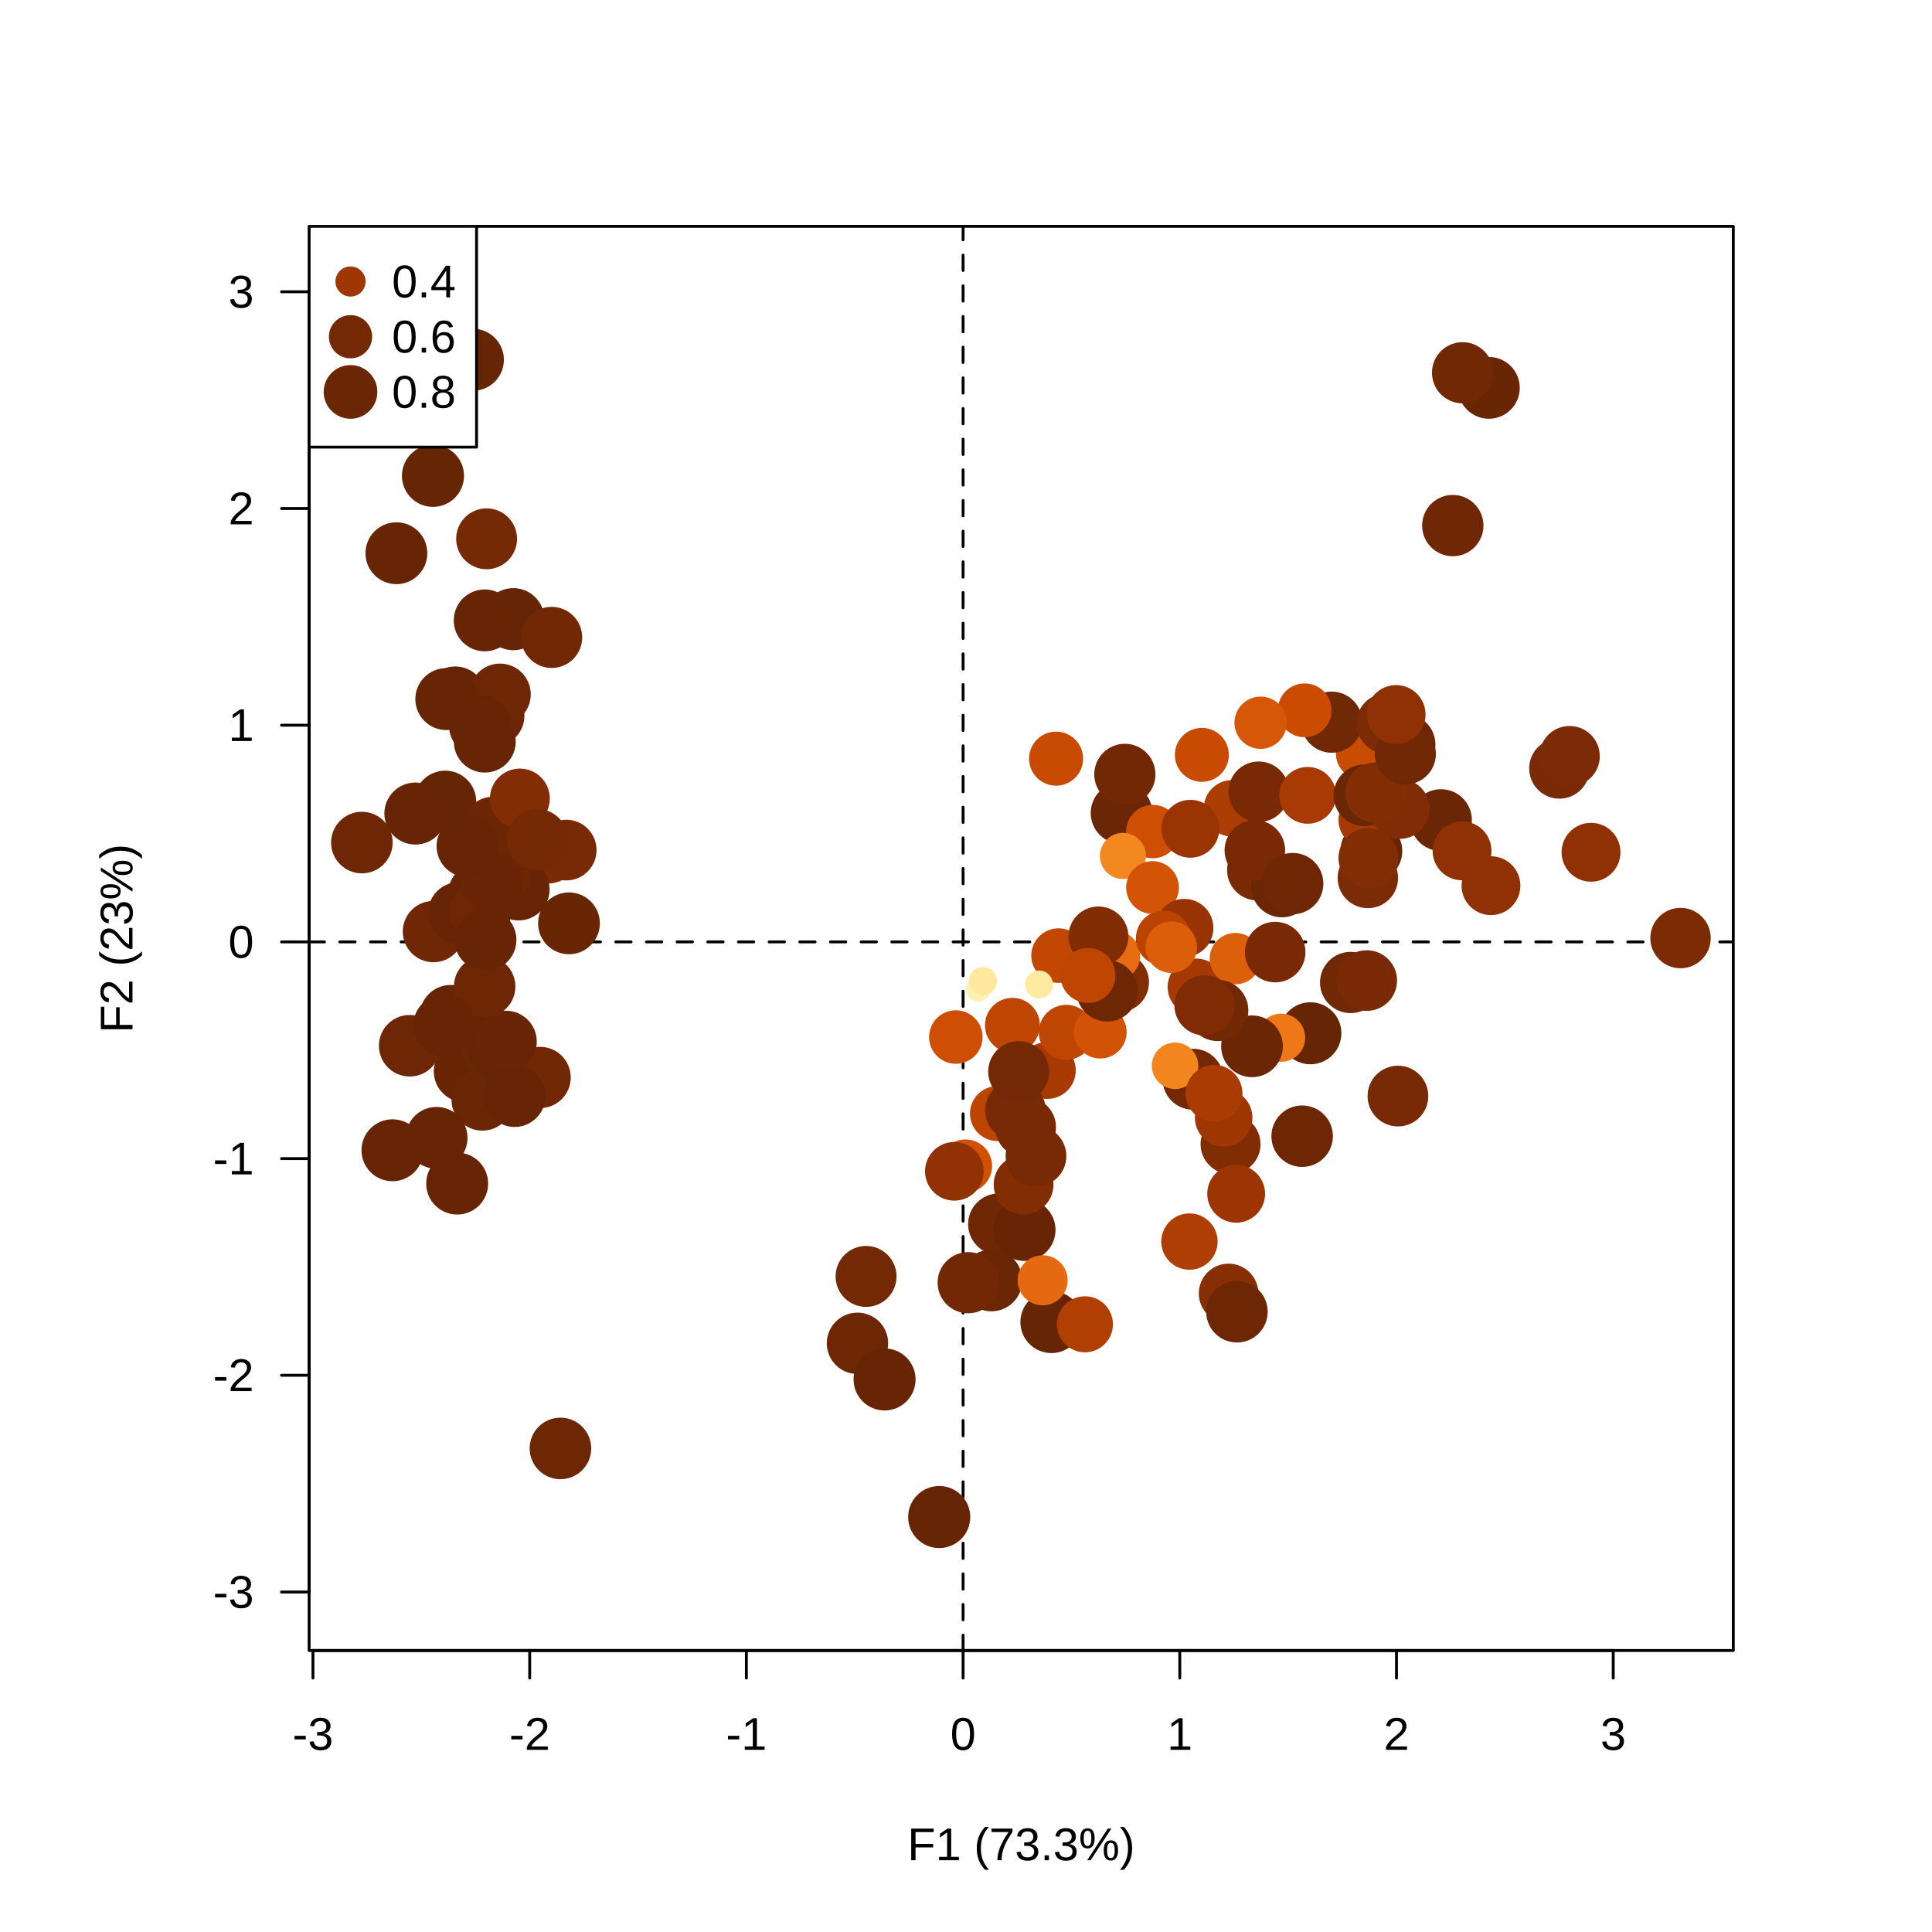
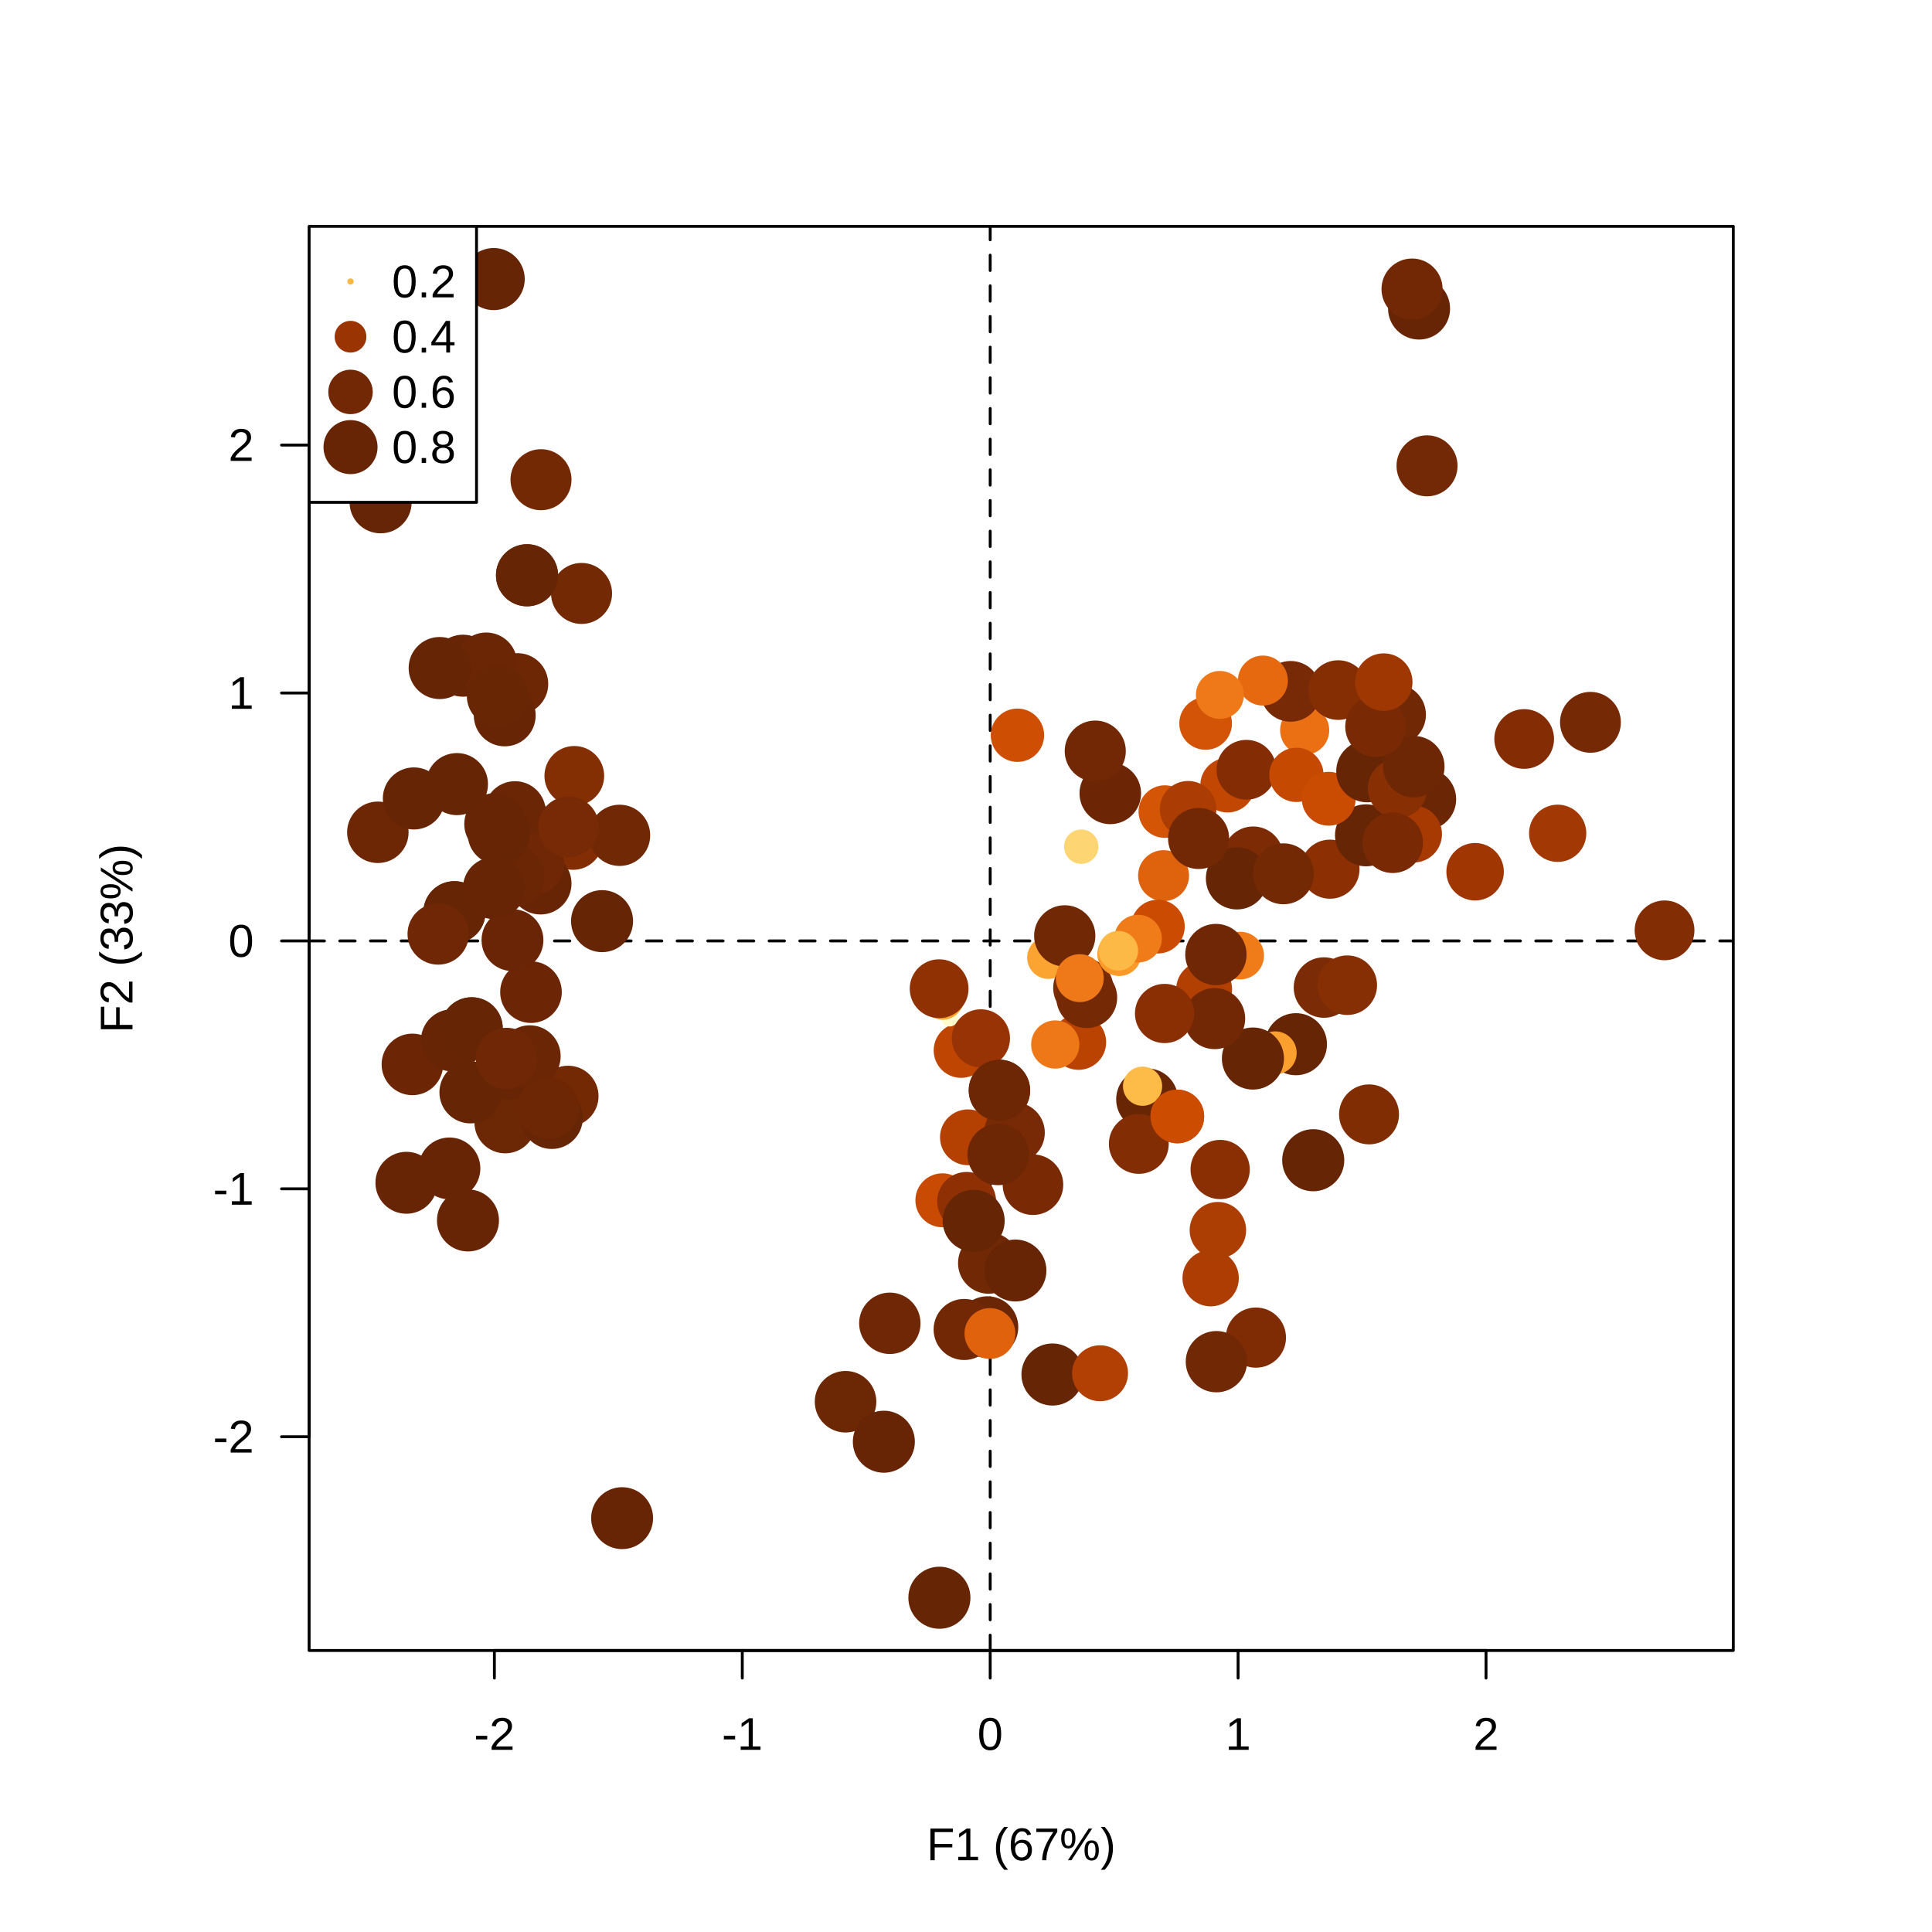
- <svg xmlns="http://www.w3.org/2000/svg" class="svglite" width="504.00pt" height="504.00pt" viewBox="0 0 504.00 504.00">
-   <defs>
-     <style type="text/css">
+ <svg xmlns="http://www.w3.org/2000/svg" width="504.00pt" height="504.00pt" viewBox="0 0 504.00 504.00">
+   <g class="svglite">
+     <defs>
+       <style type="text/css">
    .svglite line, .svglite polyline, .svglite polygon, .svglite path, .svglite rect, .svglite circle {
      fill: none;
      stroke: #000000;
      stroke-linecap: round;
      stroke-linejoin: round;
      stroke-miterlimit: 10.00;
    }
    .svglite text {
      white-space: pre;
    }
+     .svglite g.glyphgroup path {
+       fill: inherit;
+       stroke: none;
+     }
  </style>
-   </defs>
-   <rect width="100%" height="100%" style="stroke: none; fill: #FFFFFF;" />
-   <defs>
-     <clipPath id="cpMC4wMHw1MDQuMDB8MC4wMHw1MDQuMDA=">
-       <rect x="0.00" y="0.00" width="504.00" height="504.00" />
-     </clipPath>
-   </defs>
-   <g clip-path="url(#cpMC4wMHw1MDQuMDB8MC4wMHw1MDQuMDA=)">
+     </defs>
+     <rect width="100%" height="100%" style="stroke: none; fill: #FFFFFF;" />
+     <defs>
+       <clipPath id="cpMC4wMHw1MDQuMDB8MC4wMHw1MDQuMDA=">
+         <rect x="0.00" y="0.00" width="504.00" height="504.00" />
+       </clipPath>
+     </defs>
+     <g clip-path="url(#cpMC4wMHw1MDQuMDB8MC4wMHw1MDQuMDA=)">
</g>
-   <defs>
-     <clipPath id="cpODAuNjR8NDUyLjE2fDU5LjA0fDQzMC41Ng==">
-       <rect x="80.64" y="59.04" width="371.52" height="371.52" />
-     </clipPath>
-   </defs>
-   <g clip-path="url(#cpODAuNjR8NDUyLjE2fDU5LjA0fDQzMC41Ng==)">
-     <line x1="80.64" y1="245.71" x2="452.16" y2="245.71" style="stroke-width: 0.75; stroke-dasharray: 4.00,4.00;" />
-     <line x1="251.24" y1="430.56" x2="251.24" y2="59.04" style="stroke-width: 0.75; stroke-dasharray: 4.00,4.00;" />
-     <circle cx="123.21" cy="218.57" r="8.08" style="stroke-width: 0.75; stroke: none; fill: #672505;" />
-     <circle cx="133.60" cy="283.82" r="8.03" style="stroke-width: 0.75; stroke: none; fill: #6C2705;" />
-     <circle cx="117.58" cy="265.04" r="8.10" style="stroke-width: 0.75; stroke: none; fill: #662505;" />
-     <circle cx="121.25" cy="279.48" r="8.09" style="stroke-width: 0.75; stroke: none; fill: #672505;" />
-     <circle cx="116.14" cy="209.14" r="8.10" style="stroke-width: 0.75; stroke: none; fill: #662505;" />
-     <circle cx="133.90" cy="161.52" r="8.10" style="stroke-width: 0.75; stroke: none; fill: #662506;" />
-     <circle cx="113.07" cy="243.02" r="8.00" style="stroke-width: 0.75; stroke: none; fill: #6F2705;" />
-     <circle cx="125.01" cy="233.10" r="8.09" style="stroke-width: 0.75; stroke: none; fill: #662505;" />
-     <circle cx="119.26" cy="308.76" r="8.08" style="stroke-width: 0.75; stroke: none; fill: #672505;" />
-     <circle cx="127.75" cy="272.22" r="8.03" style="stroke-width: 0.75; stroke: none; fill: #6C2605;" />
-     <circle cx="128.77" cy="186.71" r="8.04" style="stroke-width: 0.75; stroke: none; fill: #6C2605;" />
-     <circle cx="119.74" cy="238.19" r="8.08" style="stroke-width: 0.75; stroke: none; fill: #682505;" />
-     <circle cx="125.83" cy="286.90" r="8.05" style="stroke-width: 0.75; stroke: none; fill: #6A2605;" />
-     <circle cx="102.38" cy="300.07" r="8.08" style="stroke-width: 0.75; stroke: none; fill: #682505;" />
-     <circle cx="126.94" cy="140.56" r="7.94" style="stroke-width: 0.75; stroke: none; fill: #752905;" />
-     <circle cx="123.35" cy="93.85" r="8.10" style="stroke-width: 0.75; stroke: none; fill: #662505;" />
-     <circle cx="126.44" cy="161.84" r="8.07" style="stroke-width: 0.75; stroke: none; fill: #682505;" />
-     <circle cx="127.41" cy="218.08" r="8.09" style="stroke-width: 0.75; stroke: none; fill: #672505;" />
-     <circle cx="143.91" cy="166.28" r="7.97" style="stroke-width: 0.75; stroke: none; fill: #722805;" />
-     <circle cx="118.76" cy="181.95" r="8.09" style="stroke-width: 0.75; stroke: none; fill: #672505;" />
-     <circle cx="143.02" cy="222.60" r="7.87" style="stroke-width: 0.75; stroke: none; fill: #7C2B05;" />
-     <circle cx="126.47" cy="193.47" r="8.07" style="stroke-width: 0.75; stroke: none; fill: #682505;" />
-     <circle cx="94.40" cy="219.80" r="8.03" style="stroke-width: 0.75; stroke: none; fill: #6D2705;" />
-     <circle cx="148.43" cy="240.87" r="8.06" style="stroke-width: 0.75; stroke: none; fill: #692605;" />
-     <circle cx="125.33" cy="237.95" r="8.01" style="stroke-width: 0.75; stroke: none; fill: #6E2705;" />
-     <circle cx="140.90" cy="281.08" r="7.99" style="stroke-width: 0.75; stroke: none; fill: #712805;" />
-     <circle cx="135.28" cy="232.02" r="8.09" style="stroke-width: 0.75; stroke: none; fill: #672505;" />
-     <circle cx="128.65" cy="215.91" r="8.06" style="stroke-width: 0.75; stroke: none; fill: #6A2605;" />
-     <circle cx="130.29" cy="228.00" r="8.01" style="stroke-width: 0.75; stroke: none; fill: #6E2705;" />
-     <circle cx="123.18" cy="264.80" r="8.08" style="stroke-width: 0.75; stroke: none; fill: #672505;" />
-     <circle cx="130.25" cy="274.23" r="8.09" style="stroke-width: 0.75; stroke: none; fill: #662505;" />
-     <circle cx="147.70" cy="221.76" r="7.92" style="stroke-width: 0.75; stroke: none; fill: #782A05;" />
-     <circle cx="103.41" cy="144.32" r="8.07" style="stroke-width: 0.75; stroke: none; fill: #682505;" />
-     <circle cx="112.95" cy="124.13" r="8.10" style="stroke-width: 0.75; stroke: none; fill: #662505;" />
-     <circle cx="131.96" cy="271.73" r="8.07" style="stroke-width: 0.75; stroke: none; fill: #692505;" />
-     <circle cx="126.43" cy="257.36" r="8.02" style="stroke-width: 0.75; stroke: none; fill: #6E2705;" />
-     <circle cx="135.62" cy="208.31" r="7.81" style="stroke-width: 0.75; stroke: none; fill: #822D04;" />
-     <circle cx="108.36" cy="212.23" r="8.09" style="stroke-width: 0.75; stroke: none; fill: #672505;" />
-     <circle cx="113.89" cy="296.83" r="8.07" style="stroke-width: 0.75; stroke: none; fill: #682505;" />
-     <circle cx="128.58" cy="230.51" r="8.07" style="stroke-width: 0.75; stroke: none; fill: #692505;" />
-     <circle cx="121.98" cy="220.74" r="8.09" style="stroke-width: 0.75; stroke: none; fill: #672505;" />
-     <circle cx="146.20" cy="377.85" r="8.03" style="stroke-width: 0.75; stroke: none; fill: #6D2705;" />
-     <circle cx="106.88" cy="272.80" r="8.03" style="stroke-width: 0.75; stroke: none; fill: #6D2705;" />
-     <circle cx="140.19" cy="219.01" r="7.94" style="stroke-width: 0.75; stroke: none; fill: #752905;" />
-     <circle cx="130.43" cy="181.14" r="8.03" style="stroke-width: 0.75; stroke: none; fill: #6D2705;" />
-     <circle cx="134.23" cy="285.91" r="8.08" style="stroke-width: 0.75; stroke: none; fill: #682505;" />
-     <circle cx="116.43" cy="182.37" r="8.08" style="stroke-width: 0.75; stroke: none; fill: #672505;" />
-     <circle cx="115.88" cy="267.55" r="8.08" style="stroke-width: 0.75; stroke: none; fill: #672505;" />
-     <circle cx="125.20" cy="189.29" r="8.07" style="stroke-width: 0.75; stroke: none; fill: #682505;" />
-     <circle cx="126.65" cy="245.19" r="8.07" style="stroke-width: 0.75; stroke: none; fill: #682505;" />
-     <circle cx="313.53" cy="196.92" r="7.04" style="stroke-width: 0.75; stroke: none; fill: #C94A02;" />
-     <circle cx="292.58" cy="212.10" r="8.05" style="stroke-width: 0.75; stroke: none; fill: #6B2605;" />
-     <circle cx="321.39" cy="210.87" r="7.36" style="stroke-width: 0.75; stroke: none; fill: #AC3D03;" />
-     <circle cx="274.28" cy="344.89" r="8.09" style="stroke-width: 0.75; stroke: none; fill: #662505;" />
-     <circle cx="312.04" cy="257.49" r="7.44" style="stroke-width: 0.75; stroke: none; fill: #A53903;" />
-     <circle cx="273.21" cy="279.25" r="7.42" style="stroke-width: 0.75; stroke: none; fill: #A73A03;" />
-     <circle cx="293.44" cy="202.01" r="7.98" style="stroke-width: 0.75; stroke: none; fill: #722805;" />
-     <circle cx="223.69" cy="350.43" r="8.01" style="stroke-width: 0.75; stroke: none; fill: #6E2705;" />
-     <circle cx="303.70" cy="243.89" r="6.43" style="stroke-width: 0.75; stroke: none; fill: #EA6E13;" />
-     <circle cx="251.89" cy="304.17" r="6.92" style="stroke-width: 0.75; stroke: none; fill: #D15104;" />
-     <circle cx="245.01" cy="395.75" r="8.10" style="stroke-width: 0.75; stroke: none; fill: #662505;" />
-     <circle cx="276.15" cy="249.29" r="7.12" style="stroke-width: 0.75; stroke: none; fill: #C24702;" />
-     <circle cx="283.02" cy="345.47" r="7.31" style="stroke-width: 0.75; stroke: none; fill: #B13F03;" />
-     <circle cx="291.92" cy="256.24" r="7.82" style="stroke-width: 0.75; stroke: none; fill: #822D04;" />
-     <circle cx="249.35" cy="270.53" r="6.98" style="stroke-width: 0.75; stroke: none; fill: #CE4E03;" />
-     <circle cx="300.73" cy="216.93" r="6.97" style="stroke-width: 0.75; stroke: none; fill: #CE4E03;" />
-     <circle cx="271.04" cy="256.81" r="3.64" style="stroke-width: 0.75; stroke: none; fill: #FEEAA1;" />
-     <circle cx="260.22" cy="290.49" r="7.18" style="stroke-width: 0.75; stroke: none; fill: #BD4502;" />
-     <circle cx="320.50" cy="337.42" r="7.77" style="stroke-width: 0.75; stroke: none; fill: #872E04;" />
-     <circle cx="260.56" cy="319.35" r="8.01" style="stroke-width: 0.75; stroke: none; fill: #6F2705;" />
-     <circle cx="292.94" cy="223.29" r="6.01" style="stroke-width: 0.75; stroke: none; fill: #F48820;" />
-     <circle cx="278.16" cy="269.30" r="7.17" style="stroke-width: 0.75; stroke: none; fill: #BE4502;" />
-     <circle cx="321.01" cy="298.47" r="7.82" style="stroke-width: 0.75; stroke: none; fill: #812D04;" />
-     <circle cx="287.02" cy="269.25" r="6.89" style="stroke-width: 0.75; stroke: none; fill: #D25305;" />
-     <circle cx="290.96" cy="249.30" r="6.47" style="stroke-width: 0.75; stroke: none; fill: #E86C12;" />
-     <circle cx="300.66" cy="231.53" r="6.88" style="stroke-width: 0.75; stroke: none; fill: #D35406;" />
-     <circle cx="322.27" cy="250.08" r="6.70" style="stroke-width: 0.75; stroke: none; fill: #DC5F0B;" />
-     <circle cx="328.03" cy="226.98" r="7.92" style="stroke-width: 0.75; stroke: none; fill: #782A05;" />
-     <circle cx="288.82" cy="258.48" r="8.01" style="stroke-width: 0.75; stroke: none; fill: #6E2705;" />
-     <circle cx="248.96" cy="305.56" r="7.65" style="stroke-width: 0.75; stroke: none; fill: #923204;" />
-     <circle cx="258.63" cy="334.03" r="8.05" style="stroke-width: 0.75; stroke: none; fill: #6A2605;" />
-     <circle cx="252.57" cy="334.61" r="7.98" style="stroke-width: 0.75; stroke: none; fill: #722805;" />
-     <circle cx="264.89" cy="289.65" r="7.92" style="stroke-width: 0.75; stroke: none; fill: #772A05;" />
-     <circle cx="311.23" cy="281.54" r="7.95" style="stroke-width: 0.75; stroke: none; fill: #742905;" />
-     <circle cx="275.50" cy="197.91" r="7.05" style="stroke-width: 0.75; stroke: none; fill: #C94A02;" />
-     <circle cx="310.53" cy="216.20" r="7.55" style="stroke-width: 0.75; stroke: none; fill: #9B3403;" />
-     <circle cx="310.29" cy="323.89" r="7.35" style="stroke-width: 0.75; stroke: none; fill: #AE3E03;" />
-     <circle cx="255.17" cy="258.12" r="3.21" style="stroke-width: 0.75; stroke: none; fill: #FEF1B0;" />
-     <circle cx="267.27" cy="320.86" r="8.08" style="stroke-width: 0.75; stroke: none; fill: #682505;" />
-     <circle cx="267.02" cy="309.03" r="7.80" style="stroke-width: 0.75; stroke: none; fill: #832D04;" />
-     <circle cx="286.55" cy="244.30" r="7.82" style="stroke-width: 0.75; stroke: none; fill: #812D04;" />
-     <circle cx="270.26" cy="301.59" r="7.92" style="stroke-width: 0.75; stroke: none; fill: #782A05;" />
-     <circle cx="230.76" cy="359.86" r="8.09" style="stroke-width: 0.75; stroke: none; fill: #672505;" />
-     <circle cx="267.55" cy="294.09" r="7.93" style="stroke-width: 0.75; stroke: none; fill: #772A05;" />
-     <circle cx="256.40" cy="255.95" r="3.69" style="stroke-width: 0.75; stroke: none; fill: #FEE99F;" />
-     <circle cx="264.11" cy="267.47" r="7.16" style="stroke-width: 0.75; stroke: none; fill: #BF4602;" />
-     <circle cx="283.82" cy="254.47" r="7.17" style="stroke-width: 0.75; stroke: none; fill: #BE4502;" />
-     <circle cx="225.93" cy="332.98" r="7.95" style="stroke-width: 0.75; stroke: none; fill: #742905;" />
-     <circle cx="265.75" cy="279.56" r="7.96" style="stroke-width: 0.75; stroke: none; fill: #732905;" />
-     <circle cx="355.52" cy="196.50" r="7.03" style="stroke-width: 0.75; stroke: none; fill: #CA4B02;" />
-     <circle cx="316.70" cy="285.22" r="7.38" style="stroke-width: 0.75; stroke: none; fill: #AA3C03;" />
-     <circle cx="375.91" cy="213.94" r="8.06" style="stroke-width: 0.75; stroke: none; fill: #6A2605;" />
-     <circle cx="332.65" cy="248.37" r="7.90" style="stroke-width: 0.75; stroke: none; fill: #792A05;" />
-     <circle cx="356.83" cy="229.03" r="7.88" style="stroke-width: 0.75; stroke: none; fill: #7B2B05;" />
-     <circle cx="406.81" cy="200.46" r="7.89" style="stroke-width: 0.75; stroke: none; fill: #7A2B05;" />
-     <circle cx="271.99" cy="333.99" r="6.53" style="stroke-width: 0.75; stroke: none; fill: #E56910;" />
-     <circle cx="381.40" cy="221.96" r="7.68" style="stroke-width: 0.75; stroke: none; fill: #8F3104;" />
-     <circle cx="364.68" cy="285.93" r="7.92" style="stroke-width: 0.75; stroke: none; fill: #772A05;" />
-     <circle cx="378.99" cy="137.11" r="8.00" style="stroke-width: 0.75; stroke: none; fill: #6F2705;" />
-     <circle cx="328.36" cy="206.55" r="7.90" style="stroke-width: 0.75; stroke: none; fill: #792A05;" />
-     <circle cx="341.84" cy="269.55" r="8.09" style="stroke-width: 0.75; stroke: none; fill: #662505;" />
-     <circle cx="357.74" cy="222.01" r="8.07" style="stroke-width: 0.75; stroke: none; fill: #682505;" />
-     <circle cx="322.48" cy="311.42" r="7.54" style="stroke-width: 0.75; stroke: none; fill: #9C3503;" />
-     <circle cx="334.21" cy="270.71" r="6.28" style="stroke-width: 0.75; stroke: none; fill: #EE7717;" />
-     <circle cx="341.13" cy="207.48" r="7.41" style="stroke-width: 0.75; stroke: none; fill: #A83B03;" />
-     <circle cx="334.42" cy="231.26" r="8.04" style="stroke-width: 0.75; stroke: none; fill: #6B2605;" />
-     <circle cx="388.40" cy="101.18" r="8.06" style="stroke-width: 0.75; stroke: none; fill: #692605;" />
-     <circle cx="438.40" cy="244.71" r="7.88" style="stroke-width: 0.75; stroke: none; fill: #7C2B05;" />
-     <circle cx="322.68" cy="342.20" r="8.02" style="stroke-width: 0.75; stroke: none; fill: #6E2705;" />
-     <circle cx="366.44" cy="194.24" r="8.02" style="stroke-width: 0.75; stroke: none; fill: #6E2705;" />
-     <circle cx="306.53" cy="278.03" r="6.06" style="stroke-width: 0.75; stroke: none; fill: #F3851E;" />
-     <circle cx="415.05" cy="222.33" r="7.68" style="stroke-width: 0.75; stroke: none; fill: #8F3104;" />
-     <circle cx="326.61" cy="272.95" r="8.05" style="stroke-width: 0.75; stroke: none; fill: #6A2605;" />
-     <circle cx="347.39" cy="188.39" r="7.98" style="stroke-width: 0.75; stroke: none; fill: #712805;" />
-     <circle cx="361.72" cy="188.74" r="7.87" style="stroke-width: 0.75; stroke: none; fill: #7C2B05;" />
-     <circle cx="317.67" cy="263.60" r="7.99" style="stroke-width: 0.75; stroke: none; fill: #712805;" />
-     <circle cx="308.96" cy="242.07" r="7.58" style="stroke-width: 0.75; stroke: none; fill: #983304;" />
-     <circle cx="352.34" cy="256.30" r="7.99" style="stroke-width: 0.75; stroke: none; fill: #712805;" />
-     <circle cx="356.60" cy="213.92" r="7.42" style="stroke-width: 0.75; stroke: none; fill: #A73A03;" />
-     <circle cx="388.95" cy="231.05" r="7.67" style="stroke-width: 0.75; stroke: none; fill: #8F3104;" />
-     <circle cx="381.54" cy="97.24" r="7.98" style="stroke-width: 0.75; stroke: none; fill: #712805;" />
-     <circle cx="356.54" cy="255.80" r="7.91" style="stroke-width: 0.75; stroke: none; fill: #792A05;" />
-     <circle cx="314.22" cy="262.27" r="7.85" style="stroke-width: 0.75; stroke: none; fill: #7F2C05;" />
-     <circle cx="319.22" cy="291.58" r="7.50" style="stroke-width: 0.75; stroke: none; fill: #9F3703;" />
-     <circle cx="409.46" cy="197.27" r="7.88" style="stroke-width: 0.75; stroke: none; fill: #7B2B05;" />
-     <circle cx="340.35" cy="185.30" r="7.02" style="stroke-width: 0.75; stroke: none; fill: #CB4B02;" />
-     <circle cx="327.35" cy="221.83" r="7.90" style="stroke-width: 0.75; stroke: none; fill: #792A05;" />
-     <circle cx="303.52" cy="244.74" r="7.19" style="stroke-width: 0.75; stroke: none; fill: #BC4402;" />
-     <circle cx="355.94" cy="207.49" r="8.05" style="stroke-width: 0.75; stroke: none; fill: #6A2605;" />
-     <circle cx="365.14" cy="211.01" r="7.83" style="stroke-width: 0.75; stroke: none; fill: #802C04;" />
-     <circle cx="358.75" cy="206.73" r="7.82" style="stroke-width: 0.75; stroke: none; fill: #822D04;" />
-     <circle cx="316.70" cy="285.22" r="7.38" style="stroke-width: 0.75; stroke: none; fill: #AA3C03;" />
-     <circle cx="366.60" cy="196.67" r="7.98" style="stroke-width: 0.75; stroke: none; fill: #712805;" />
-     <circle cx="364.20" cy="186.40" r="7.68" style="stroke-width: 0.75; stroke: none; fill: #8F3104;" />
-     <circle cx="356.98" cy="223.83" r="7.81" style="stroke-width: 0.75; stroke: none; fill: #822D04;" />
-     <circle cx="339.69" cy="296.40" r="8.02" style="stroke-width: 0.75; stroke: none; fill: #6D2705;" />
-     <circle cx="337.23" cy="230.50" r="8.00" style="stroke-width: 0.75; stroke: none; fill: #6F2705;" />
-     <circle cx="328.85" cy="188.54" r="6.82" style="stroke-width: 0.75; stroke: none; fill: #D65707;" />
-     <circle cx="305.55" cy="247.09" r="6.71" style="stroke-width: 0.75; stroke: none; fill: #DC5E0B;" />
-   </g>
-   <g clip-path="url(#cpMC4wMHw1MDQuMDB8MC4wMHw1MDQuMDA=)">
-     <line x1="81.64" y1="430.56" x2="420.84" y2="430.56" style="stroke-width: 0.75;" />
-     <line x1="81.64" y1="430.56" x2="81.64" y2="437.76" style="stroke-width: 0.75;" />
-     <line x1="138.18" y1="430.56" x2="138.18" y2="437.76" style="stroke-width: 0.75;" />
-     <line x1="194.71" y1="430.56" x2="194.71" y2="437.76" style="stroke-width: 0.75;" />
-     <line x1="251.24" y1="430.56" x2="251.24" y2="437.76" style="stroke-width: 0.75;" />
-     <line x1="307.77" y1="430.56" x2="307.77" y2="437.76" style="stroke-width: 0.75;" />
-     <line x1="364.30" y1="430.56" x2="364.30" y2="437.76" style="stroke-width: 0.75;" />
-     <line x1="420.84" y1="430.56" x2="420.84" y2="437.76" style="stroke-width: 0.75;" />
-     <text x="81.64" y="456.48" text-anchor="middle" style="font-size: 12.00px; font-family: &quot;Liberation Sans&quot;;" textLength="10.67px" lengthAdjust="spacingAndGlyphs">-3</text>
-     <text x="138.18" y="456.48" text-anchor="middle" style="font-size: 12.00px; font-family: &quot;Liberation Sans&quot;;" textLength="10.67px" lengthAdjust="spacingAndGlyphs">-2</text>
-     <text x="194.71" y="456.48" text-anchor="middle" style="font-size: 12.00px; font-family: &quot;Liberation Sans&quot;;" textLength="10.67px" lengthAdjust="spacingAndGlyphs">-1</text>
-     <text x="251.24" y="456.48" text-anchor="middle" style="font-size: 12.00px; font-family: &quot;Liberation Sans&quot;;" textLength="6.67px" lengthAdjust="spacingAndGlyphs">0</text>
-     <text x="307.77" y="456.48" text-anchor="middle" style="font-size: 12.00px; font-family: &quot;Liberation Sans&quot;;" textLength="6.67px" lengthAdjust="spacingAndGlyphs">1</text>
-     <text x="364.30" y="456.48" text-anchor="middle" style="font-size: 12.00px; font-family: &quot;Liberation Sans&quot;;" textLength="6.67px" lengthAdjust="spacingAndGlyphs">2</text>
-     <text x="420.84" y="456.48" text-anchor="middle" style="font-size: 12.00px; font-family: &quot;Liberation Sans&quot;;" textLength="6.67px" lengthAdjust="spacingAndGlyphs">3</text>
-     <line x1="80.64" y1="415.31" x2="80.64" y2="76.11" style="stroke-width: 0.75;" />
-     <line x1="80.64" y1="415.31" x2="73.44" y2="415.31" style="stroke-width: 0.75;" />
-     <line x1="80.64" y1="358.77" x2="73.44" y2="358.77" style="stroke-width: 0.75;" />
-     <line x1="80.64" y1="302.24" x2="73.44" y2="302.24" style="stroke-width: 0.75;" />
-     <line x1="80.64" y1="245.71" x2="73.44" y2="245.71" style="stroke-width: 0.75;" />
-     <line x1="80.64" y1="189.18" x2="73.44" y2="189.18" style="stroke-width: 0.75;" />
-     <line x1="80.64" y1="132.65" x2="73.44" y2="132.65" style="stroke-width: 0.75;" />
-     <line x1="80.64" y1="76.11" x2="73.44" y2="76.11" style="stroke-width: 0.75;" />
-     <text x="66.24" y="419.44" text-anchor="end" style="font-size: 12.00px; font-family: &quot;Liberation Sans&quot;;" textLength="10.67px" lengthAdjust="spacingAndGlyphs">-3</text>
-     <text x="66.24" y="362.90" text-anchor="end" style="font-size: 12.00px; font-family: &quot;Liberation Sans&quot;;" textLength="10.67px" lengthAdjust="spacingAndGlyphs">-2</text>
-     <text x="66.24" y="306.37" text-anchor="end" style="font-size: 12.00px; font-family: &quot;Liberation Sans&quot;;" textLength="10.67px" lengthAdjust="spacingAndGlyphs">-1</text>
-     <text x="66.24" y="249.84" text-anchor="end" style="font-size: 12.00px; font-family: &quot;Liberation Sans&quot;;" textLength="6.67px" lengthAdjust="spacingAndGlyphs">0</text>
-     <text x="66.24" y="193.31" text-anchor="end" style="font-size: 12.00px; font-family: &quot;Liberation Sans&quot;;" textLength="6.67px" lengthAdjust="spacingAndGlyphs">1</text>
-     <text x="66.24" y="136.78" text-anchor="end" style="font-size: 12.00px; font-family: &quot;Liberation Sans&quot;;" textLength="6.67px" lengthAdjust="spacingAndGlyphs">2</text>
-     <text x="66.24" y="80.24" text-anchor="end" style="font-size: 12.00px; font-family: &quot;Liberation Sans&quot;;" textLength="6.67px" lengthAdjust="spacingAndGlyphs">3</text>
-     <polygon points="80.64,430.56 452.16,430.56 452.16,59.04 80.64,59.04 " style="stroke-width: 0.75;" />
-     <text x="266.40" y="485.28" text-anchor="middle" style="font-size: 12.00px; font-family: &quot;Liberation Sans&quot;;" textLength="59.36px" lengthAdjust="spacingAndGlyphs">F1 (73.3%)</text>
-     <text transform="translate(34.56,244.80) rotate(-90)" text-anchor="middle" style="font-size: 12.00px; font-family: &quot;Liberation Sans&quot;;" textLength="49.35px" lengthAdjust="spacingAndGlyphs">F2 (23%)</text>
-   </g>
-   <g clip-path="url(#cpODAuNjR8NDUyLjE2fDU5LjA0fDQzMC41Ng==)">
-     <rect x="80.64" y="59.04" width="43.68" height="57.60" style="stroke-width: 0.75; fill: #FFFFFF;" />
-     <circle cx="91.44" cy="73.44" r="3.93" style="stroke-width: 0.75; stroke: none; fill: #9F3703;" />
-     <circle cx="91.44" cy="87.84" r="5.64" style="stroke-width: 0.75; stroke: none; fill: #742905;" />
-     <circle cx="91.44" cy="102.24" r="7.00" style="stroke-width: 0.75; stroke: none; fill: #6A2605;" />
-     <text x="102.24" y="77.57" style="font-size: 12.00px; font-family: &quot;Liberation Sans&quot;;" textLength="16.68px" lengthAdjust="spacingAndGlyphs">0.4</text>
-     <text x="102.24" y="91.97" style="font-size: 12.00px; font-family: &quot;Liberation Sans&quot;;" textLength="16.68px" lengthAdjust="spacingAndGlyphs">0.6</text>
-     <text x="102.24" y="106.37" style="font-size: 12.00px; font-family: &quot;Liberation Sans&quot;;" textLength="16.68px" lengthAdjust="spacingAndGlyphs">0.8</text>
+     <defs>
+       <clipPath id="cpODAuNjR8NDUyLjE2fDU5LjA0fDQzMC41Ng==">
+         <rect x="80.64" y="59.04" width="371.52" height="371.52" />
+       </clipPath>
+     </defs>
+     <g clip-path="url(#cpODAuNjR8NDUyLjE2fDU5LjA0fDQzMC41Ng==)">
+       <line x1="80.64" y1="245.46" x2="452.16" y2="245.46" style="stroke-width: 0.75; stroke-dasharray: 4.00,4.00;" />
+       <line x1="258.31" y1="430.56" x2="258.31" y2="59.04" style="stroke-width: 0.75; stroke-dasharray: 4.00,4.00;" />
+       <circle cx="135.00" cy="178.41" r="8.02" style="stroke-width: 0.75; stroke: none; fill: #6E2705;" />
+       <circle cx="118.55" cy="237.97" r="8.10" style="stroke-width: 0.75; stroke: none; fill: #662505;" />
+       <circle cx="131.80" cy="292.84" r="8.03" style="stroke-width: 0.75; stroke: none; fill: #6C2705;" />
+       <circle cx="106.02" cy="308.55" r="8.08" style="stroke-width: 0.75; stroke: none; fill: #672505;" />
+       <circle cx="141.13" cy="125.14" r="7.96" style="stroke-width: 0.75; stroke: none; fill: #742905;" />
+       <circle cx="128.79" cy="72.80" r="8.10" style="stroke-width: 0.75; stroke: none; fill: #662505;" />
+       <circle cx="137.48" cy="150.07" r="8.10" style="stroke-width: 0.75; stroke: none; fill: #662505;" />
+       <circle cx="135.26" cy="214.37" r="8.10" style="stroke-width: 0.75; stroke: none; fill: #662505;" />
+       <circle cx="151.71" cy="154.81" r="7.96" style="stroke-width: 0.75; stroke: none; fill: #742905;" />
+       <circle cx="120.77" cy="173.66" r="8.09" style="stroke-width: 0.75; stroke: none; fill: #672505;" />
+       <circle cx="149.49" cy="219.11" r="7.80" style="stroke-width: 0.75; stroke: none; fill: #832D04;" />
+       <circle cx="131.67" cy="186.63" r="8.07" style="stroke-width: 0.75; stroke: none; fill: #682505;" />
+       <circle cx="98.57" cy="217.12" r="8.02" style="stroke-width: 0.75; stroke: none; fill: #6E2705;" />
+       <circle cx="157.06" cy="240.30" r="8.09" style="stroke-width: 0.75; stroke: none; fill: #662505;" />
+       <circle cx="118.55" cy="237.97" r="8.10" style="stroke-width: 0.75; stroke: none; fill: #662505;" />
+       <circle cx="148.19" cy="285.96" r="7.95" style="stroke-width: 0.75; stroke: none; fill: #742905;" />
+       <circle cx="141.00" cy="230.47" r="8.09" style="stroke-width: 0.75; stroke: none; fill: #672505;" />
+       <circle cx="134.35" cy="211.83" r="8.04" style="stroke-width: 0.75; stroke: none; fill: #6B2605;" />
+       <circle cx="139.18" cy="225.40" r="8.00" style="stroke-width: 0.75; stroke: none; fill: #702705;" />
+       <circle cx="123.05" cy="268.25" r="8.10" style="stroke-width: 0.75; stroke: none; fill: #662505;" />
+       <circle cx="133.04" cy="278.67" r="8.09" style="stroke-width: 0.75; stroke: none; fill: #672505;" />
+       <circle cx="161.63" cy="217.91" r="7.99" style="stroke-width: 0.75; stroke: none; fill: #712805;" />
+       <circle cx="99.29" cy="131.03" r="8.10" style="stroke-width: 0.75; stroke: none; fill: #662506;" />
+       <circle cx="116.00" cy="107.43" r="8.09" style="stroke-width: 0.75; stroke: none; fill: #662505;" />
+       <circle cx="138.20" cy="275.53" r="8.06" style="stroke-width: 0.75; stroke: none; fill: #6A2605;" />
+       <circle cx="138.52" cy="258.82" r="8.04" style="stroke-width: 0.75; stroke: none; fill: #6C2605;" />
+       <circle cx="149.82" cy="202.40" r="7.79" style="stroke-width: 0.75; stroke: none; fill: #842E04;" />
+       <circle cx="107.97" cy="208.29" r="8.10" style="stroke-width: 0.75; stroke: none; fill: #662505;" />
+       <circle cx="117.24" cy="304.81" r="8.07" style="stroke-width: 0.75; stroke: none; fill: #682505;" />
+       <circle cx="134.02" cy="228.54" r="8.05" style="stroke-width: 0.75; stroke: none; fill: #6A2605;" />
+       <circle cx="130.10" cy="217.51" r="8.10" style="stroke-width: 0.75; stroke: none; fill: #662505;" />
+       <circle cx="162.29" cy="396.04" r="8.08" style="stroke-width: 0.75; stroke: none; fill: #672505;" />
+       <circle cx="107.58" cy="277.67" r="8.03" style="stroke-width: 0.75; stroke: none; fill: #6C2605;" />
+       <circle cx="148.31" cy="215.70" r="7.93" style="stroke-width: 0.75; stroke: none; fill: #772A05;" />
+       <circle cx="126.84" cy="173.06" r="8.06" style="stroke-width: 0.75; stroke: none; fill: #6A2605;" />
+       <circle cx="143.94" cy="291.63" r="8.10" style="stroke-width: 0.75; stroke: none; fill: #662505;" />
+       <circle cx="114.70" cy="174.27" r="8.10" style="stroke-width: 0.75; stroke: none; fill: #662505;" />
+       <circle cx="117.90" cy="271.39" r="8.09" style="stroke-width: 0.75; stroke: none; fill: #672505;" />
+       <circle cx="129.84" cy="181.55" r="8.06" style="stroke-width: 0.75; stroke: none; fill: #692605;" />
+       <circle cx="133.69" cy="245.25" r="8.07" style="stroke-width: 0.75; stroke: none; fill: #692505;" />
+       <circle cx="314.51" cy="188.73" r="6.87" style="stroke-width: 0.75; stroke: none; fill: #D35406;" />
+       <circle cx="289.64" cy="206.97" r="8.03" style="stroke-width: 0.75; stroke: none; fill: #6C2605;" />
+       <circle cx="320.25" cy="204.83" r="7.12" style="stroke-width: 0.75; stroke: none; fill: #C24702;" />
+       <circle cx="274.56" cy="358.57" r="8.10" style="stroke-width: 0.75; stroke: none; fill: #662505;" />
+       <circle cx="314.12" cy="258.10" r="7.30" style="stroke-width: 0.75; stroke: none; fill: #B24002;" />
+       <circle cx="260.72" cy="284.45" r="8.01" style="stroke-width: 0.75; stroke: none; fill: #6E2705;" />
+       <circle cx="285.72" cy="195.94" r="7.97" style="stroke-width: 0.75; stroke: none; fill: #722805;" />
+       <circle cx="220.58" cy="365.67" r="8.03" style="stroke-width: 0.75; stroke: none; fill: #6C2705;" />
+       <circle cx="302.30" cy="242.60" r="5.54" style="stroke-width: 0.75; stroke: none; fill: #FBA533;" />
+       <circle cx="245.84" cy="313.12" r="7.04" style="stroke-width: 0.75; stroke: none; fill: #C94A02;" />
+       <circle cx="245.06" cy="416.80" r="8.10" style="stroke-width: 0.75; stroke: none; fill: #662505;" />
+       <circle cx="273.51" cy="249.82" r="5.55" style="stroke-width: 0.75; stroke: none; fill: #FBA432;" />
+       <circle cx="286.97" cy="358.24" r="7.30" style="stroke-width: 0.75; stroke: none; fill: #B23F03;" />
+       <circle cx="282.59" cy="257.71" r="7.85" style="stroke-width: 0.75; stroke: none; fill: #7F2C05;" />
+       <circle cx="250.73" cy="274.02" r="7.16" style="stroke-width: 0.75; stroke: none; fill: #BE4502;" />
+       <circle cx="303.87" cy="211.72" r="6.86" style="stroke-width: 0.75; stroke: none; fill: #D45506;" />
+       <circle cx="252.50" cy="296.69" r="7.28" style="stroke-width: 0.75; stroke: none; fill: #B44002;" />
+       <circle cx="327.63" cy="348.94" r="7.85" style="stroke-width: 0.75; stroke: none; fill: #7F2C05;" />
+       <circle cx="257.92" cy="329.50" r="8.00" style="stroke-width: 0.75; stroke: none; fill: #702805;" />
+       <circle cx="282.06" cy="220.87" r="4.48" style="stroke-width: 0.75; stroke: none; fill: #FED573;" />
+       <circle cx="281.35" cy="271.88" r="7.21" style="stroke-width: 0.75; stroke: none; fill: #BA4302;" />
+       <circle cx="318.30" cy="305.09" r="7.73" style="stroke-width: 0.75; stroke: none; fill: #8A2F04;" />
+       <circle cx="275.28" cy="272.48" r="6.29" style="stroke-width: 0.75; stroke: none; fill: #EE7717;" />
+       <circle cx="291.99" cy="248.89" r="5.72" style="stroke-width: 0.75; stroke: none; fill: #FB9A29;" />
+       <circle cx="303.54" cy="228.43" r="6.65" style="stroke-width: 0.75; stroke: none; fill: #DF620D;" />
+       <circle cx="323.52" cy="249.28" r="6.22" style="stroke-width: 0.75; stroke: none; fill: #F07B19;" />
+       <circle cx="326.91" cy="223.47" r="7.87" style="stroke-width: 0.75; stroke: none; fill: #7C2B05;" />
+       <circle cx="283.50" cy="260.25" r="7.94" style="stroke-width: 0.75; stroke: none; fill: #752905;" />
+       <circle cx="252.17" cy="313.40" r="7.68" style="stroke-width: 0.75; stroke: none; fill: #8E3004;" />
+       <circle cx="257.59" cy="346.21" r="8.05" style="stroke-width: 0.75; stroke: none; fill: #6B2605;" />
+       <circle cx="251.52" cy="346.82" r="7.97" style="stroke-width: 0.75; stroke: none; fill: #722805;" />
+       <circle cx="264.64" cy="295.48" r="7.92" style="stroke-width: 0.75; stroke: none; fill: #772A05;" />
+       <circle cx="299.24" cy="286.78" r="8.07" style="stroke-width: 0.75; stroke: none; fill: #692605;" />
+       <circle cx="247.73" cy="265.53" r="2.25" style="stroke-width: 0.75; stroke: none; fill: #FFFACB;" />
+       <circle cx="265.42" cy="191.80" r="6.96" style="stroke-width: 0.75; stroke: none; fill: #CE4F03;" />
+       <circle cx="309.94" cy="211.11" r="7.38" style="stroke-width: 0.75; stroke: none; fill: #AB3C03;" />
+       <circle cx="315.82" cy="333.44" r="7.35" style="stroke-width: 0.75; stroke: none; fill: #AD3D03;" />
+       <circle cx="245.90" cy="260.45" r="5.55" style="stroke-width: 0.75; stroke: none; fill: #FBA432;" />
+       <circle cx="264.90" cy="331.44" r="8.08" style="stroke-width: 0.75; stroke: none; fill: #682505;" />
+       <circle cx="254.00" cy="318.47" r="8.09" style="stroke-width: 0.75; stroke: none; fill: #662505;" />
+       <circle cx="277.76" cy="244.14" r="7.99" style="stroke-width: 0.75; stroke: none; fill: #702805;" />
+       <circle cx="269.47" cy="309.05" r="7.90" style="stroke-width: 0.75; stroke: none; fill: #792A05;" />
+       <circle cx="230.57" cy="376.10" r="8.09" style="stroke-width: 0.75; stroke: none; fill: #672505;" />
+       <circle cx="260.40" cy="301.16" r="8.02" style="stroke-width: 0.75; stroke: none; fill: #6D2705;" />
+       <circle cx="244.99" cy="257.92" r="7.67" style="stroke-width: 0.75; stroke: none; fill: #903104;" />
+       <circle cx="255.89" cy="270.88" r="7.59" style="stroke-width: 0.75; stroke: none; fill: #973304;" />
+       <circle cx="281.68" cy="255.17" r="6.25" style="stroke-width: 0.75; stroke: none; fill: #EF7918;" />
+       <circle cx="232.13" cy="345.21" r="8.01" style="stroke-width: 0.75; stroke: none; fill: #6F2705;" />
+       <circle cx="260.72" cy="284.45" r="8.01" style="stroke-width: 0.75; stroke: none; fill: #6E2705;" />
+       <circle cx="340.35" cy="190.50" r="6.41" style="stroke-width: 0.75; stroke: none; fill: #EB6F13;" />
+       <circle cx="307.13" cy="291.25" r="7.00" style="stroke-width: 0.75; stroke: none; fill: #CC4C02;" />
+       <circle cx="371.82" cy="208.49" r="8.05" style="stroke-width: 0.75; stroke: none; fill: #6A2605;" />
+       <circle cx="317.19" cy="249.01" r="8.00" style="stroke-width: 0.75; stroke: none; fill: #6F2705;" />
+       <circle cx="346.95" cy="226.74" r="7.71" style="stroke-width: 0.75; stroke: none; fill: #8C3004;" />
+       <circle cx="397.61" cy="192.78" r="7.79" style="stroke-width: 0.75; stroke: none; fill: #842D04;" />
+       <circle cx="258.24" cy="347.87" r="6.63" style="stroke-width: 0.75; stroke: none; fill: #E0620D;" />
+       <circle cx="368.75" cy="217.59" r="7.42" style="stroke-width: 0.75; stroke: none; fill: #A73A03;" />
+       <circle cx="357.14" cy="290.71" r="7.82" style="stroke-width: 0.75; stroke: none; fill: #812D04;" />
+       <circle cx="372.27" cy="121.52" r="7.96" style="stroke-width: 0.75; stroke: none; fill: #732905;" />
+       <circle cx="325.15" cy="200.81" r="7.80" style="stroke-width: 0.75; stroke: none; fill: #842D04;" />
+       <circle cx="338.07" cy="272.40" r="8.10" style="stroke-width: 0.75; stroke: none; fill: #662505;" />
+       <circle cx="356.35" cy="217.91" r="8.09" style="stroke-width: 0.75; stroke: none; fill: #662505;" />
+       <circle cx="317.71" cy="320.92" r="7.37" style="stroke-width: 0.75; stroke: none; fill: #AC3D03;" />
+       <circle cx="332.65" cy="274.66" r="5.61" style="stroke-width: 0.75; stroke: none; fill: #FBA02F;" />
+       <circle cx="338.20" cy="202.14" r="7.08" style="stroke-width: 0.75; stroke: none; fill: #C64902;" />
+       <circle cx="322.67" cy="229.15" r="8.10" style="stroke-width: 0.75; stroke: none; fill: #662505;" />
+       <circle cx="370.19" cy="80.49" r="8.09" style="stroke-width: 0.75; stroke: none; fill: #672505;" />
+       <circle cx="434.23" cy="242.70" r="7.80" style="stroke-width: 0.75; stroke: none; fill: #832D04;" />
+       <circle cx="317.32" cy="355.22" r="8.00" style="stroke-width: 0.75; stroke: none; fill: #702805;" />
+       <circle cx="363.99" cy="186.43" r="7.99" style="stroke-width: 0.75; stroke: none; fill: #702805;" />
+       <circle cx="298.06" cy="283.36" r="5.11" style="stroke-width: 0.75; stroke: none; fill: #FDBC48;" />
+       <circle cx="406.35" cy="217.38" r="7.47" style="stroke-width: 0.75; stroke: none; fill: #A23803;" />
+       <circle cx="326.85" cy="276.14" r="8.10" style="stroke-width: 0.75; stroke: none; fill: #662505;" />
+       <circle cx="336.70" cy="180.35" r="7.92" style="stroke-width: 0.75; stroke: none; fill: #772A05;" />
+       <circle cx="349.10" cy="180.02" r="7.78" style="stroke-width: 0.75; stroke: none; fill: #852E04;" />
+       <circle cx="316.86" cy="265.72" r="7.97" style="stroke-width: 0.75; stroke: none; fill: #732805;" />
+       <circle cx="302.04" cy="241.72" r="7.02" style="stroke-width: 0.75; stroke: none; fill: #CB4B02;" />
+       <circle cx="345.38" cy="257.62" r="7.89" style="stroke-width: 0.75; stroke: none; fill: #7B2B05;" />
+       <circle cx="346.63" cy="208.37" r="7.03" style="stroke-width: 0.75; stroke: none; fill: #CA4B02;" />
+       <circle cx="384.81" cy="227.41" r="7.50" style="stroke-width: 0.75; stroke: none; fill: #A03703;" />
+       <circle cx="368.36" cy="75.41" r="7.97" style="stroke-width: 0.75; stroke: none; fill: #732805;" />
+       <circle cx="351.46" cy="257.01" r="7.77" style="stroke-width: 0.75; stroke: none; fill: #862E04;" />
+       <circle cx="303.80" cy="264.39" r="7.73" style="stroke-width: 0.75; stroke: none; fill: #8A2F04;" />
+       <circle cx="297.08" cy="298.41" r="7.81" style="stroke-width: 0.75; stroke: none; fill: #832D04;" />
+       <circle cx="414.90" cy="188.43" r="7.94" style="stroke-width: 0.75; stroke: none; fill: #762905;" />
+       <circle cx="329.45" cy="177.54" r="6.52" style="stroke-width: 0.75; stroke: none; fill: #E66910;" />
+       <circle cx="312.68" cy="218.73" r="7.97" style="stroke-width: 0.75; stroke: none; fill: #722805;" />
+       <circle cx="296.88" cy="244.86" r="6.22" style="stroke-width: 0.75; stroke: none; fill: #F07B19;" />
+       <circle cx="356.68" cy="201.20" r="8.10" style="stroke-width: 0.75; stroke: none; fill: #662505;" />
+       <circle cx="364.57" cy="205.68" r="7.74" style="stroke-width: 0.75; stroke: none; fill: #892F04;" />
+       <circle cx="368.82" cy="200.00" r="8.02" style="stroke-width: 0.75; stroke: none; fill: #6D2705;" />
+       <circle cx="307.13" cy="291.25" r="7.00" style="stroke-width: 0.75; stroke: none; fill: #CC4C02;" />
+       <circle cx="358.83" cy="189.57" r="7.90" style="stroke-width: 0.75; stroke: none; fill: #792A05;" />
+       <circle cx="360.98" cy="177.94" r="7.50" style="stroke-width: 0.75; stroke: none; fill: #9F3703;" />
+       <circle cx="363.33" cy="219.85" r="7.90" style="stroke-width: 0.75; stroke: none; fill: #792A05;" />
+       <circle cx="342.58" cy="302.67" r="8.10" style="stroke-width: 0.75; stroke: none; fill: #662505;" />
+       <circle cx="334.81" cy="227.95" r="7.95" style="stroke-width: 0.75; stroke: none; fill: #742905;" />
+       <circle cx="318.23" cy="181.29" r="6.26" style="stroke-width: 0.75; stroke: none; fill: #EF7918;" />
+       <circle cx="291.73" cy="248.01" r="5.16" style="stroke-width: 0.75; stroke: none; fill: #FDB945;" />
+       <circle cx="129.19" cy="214.97" r="8.08" style="stroke-width: 0.75; stroke: none; fill: #682505;" />
+       <circle cx="143.03" cy="289.10" r="8.03" style="stroke-width: 0.75; stroke: none; fill: #6D2705;" />
+       <circle cx="123.05" cy="268.25" r="8.10" style="stroke-width: 0.75; stroke: none; fill: #662505;" />
+       <circle cx="122.73" cy="284.96" r="8.10" style="stroke-width: 0.75; stroke: none; fill: #662505;" />
+       <circle cx="119.20" cy="204.55" r="8.10" style="stroke-width: 0.75; stroke: none; fill: #662505;" />
+       <circle cx="137.48" cy="150.07" r="8.10" style="stroke-width: 0.75; stroke: none; fill: #662505;" />
+       <circle cx="114.31" cy="243.65" r="8.00" style="stroke-width: 0.75; stroke: none; fill: #6F2705;" />
+       <circle cx="128.86" cy="231.68" r="8.09" style="stroke-width: 0.75; stroke: none; fill: #672505;" />
+       <circle cx="122.08" cy="318.38" r="8.09" style="stroke-width: 0.75; stroke: none; fill: #672505;" />
+       <circle cx="132.13" cy="276.13" r="8.01" style="stroke-width: 0.75; stroke: none; fill: #6F2705;" />
+     </g>
+     <g clip-path="url(#cpMC4wMHw1MDQuMDB8MC4wMHw1MDQuMDA=)">
+       <line x1="128.97" y1="430.56" x2="387.66" y2="430.56" style="stroke-width: 0.75;" />
+       <line x1="128.97" y1="430.56" x2="128.97" y2="437.76" style="stroke-width: 0.75;" />
+       <line x1="193.64" y1="430.56" x2="193.64" y2="437.76" style="stroke-width: 0.75;" />
+       <line x1="258.31" y1="430.56" x2="258.31" y2="437.76" style="stroke-width: 0.75;" />
+       <line x1="322.98" y1="430.56" x2="322.98" y2="437.76" style="stroke-width: 0.75;" />
+       <line x1="387.66" y1="430.56" x2="387.66" y2="437.76" style="stroke-width: 0.75;" />
+       <text x="128.97" y="456.48" text-anchor="middle" style="font-size: 12.00px; font-family: &quot;Liberation Sans&quot;;" textLength="10.67px" lengthAdjust="spacingAndGlyphs">-2</text>
+       <text x="193.64" y="456.48" text-anchor="middle" style="font-size: 12.00px; font-family: &quot;Liberation Sans&quot;;" textLength="10.67px" lengthAdjust="spacingAndGlyphs">-1</text>
+       <text x="258.31" y="456.48" text-anchor="middle" style="font-size: 12.00px; font-family: &quot;Liberation Sans&quot;;" textLength="6.67px" lengthAdjust="spacingAndGlyphs">0</text>
+       <text x="322.98" y="456.48" text-anchor="middle" style="font-size: 12.00px; font-family: &quot;Liberation Sans&quot;;" textLength="6.67px" lengthAdjust="spacingAndGlyphs">1</text>
+       <text x="387.66" y="456.48" text-anchor="middle" style="font-size: 12.00px; font-family: &quot;Liberation Sans&quot;;" textLength="6.67px" lengthAdjust="spacingAndGlyphs">2</text>
+       <line x1="80.64" y1="374.80" x2="80.64" y2="116.11" style="stroke-width: 0.75;" />
+       <line x1="80.64" y1="374.80" x2="73.44" y2="374.80" style="stroke-width: 0.75;" />
+       <line x1="80.64" y1="310.13" x2="73.44" y2="310.13" style="stroke-width: 0.75;" />
+       <line x1="80.64" y1="245.46" x2="73.44" y2="245.46" style="stroke-width: 0.75;" />
+       <line x1="80.64" y1="180.78" x2="73.44" y2="180.78" style="stroke-width: 0.75;" />
+       <line x1="80.64" y1="116.11" x2="73.44" y2="116.11" style="stroke-width: 0.75;" />
+       <text x="66.24" y="378.93" text-anchor="end" style="font-size: 12.00px; font-family: &quot;Liberation Sans&quot;;" textLength="10.67px" lengthAdjust="spacingAndGlyphs">-2</text>
+       <text x="66.24" y="314.26" text-anchor="end" style="font-size: 12.00px; font-family: &quot;Liberation Sans&quot;;" textLength="10.67px" lengthAdjust="spacingAndGlyphs">-1</text>
+       <text x="66.24" y="249.59" text-anchor="end" style="font-size: 12.00px; font-family: &quot;Liberation Sans&quot;;" textLength="6.67px" lengthAdjust="spacingAndGlyphs">0</text>
+       <text x="66.24" y="184.91" text-anchor="end" style="font-size: 12.00px; font-family: &quot;Liberation Sans&quot;;" textLength="6.67px" lengthAdjust="spacingAndGlyphs">1</text>
+       <text x="66.24" y="120.24" text-anchor="end" style="font-size: 12.00px; font-family: &quot;Liberation Sans&quot;;" textLength="6.67px" lengthAdjust="spacingAndGlyphs">2</text>
+       <polygon points="80.64,430.56 452.16,430.56 452.16,59.04 80.64,59.04 " style="stroke-width: 0.75;" />
+       <text x="266.40" y="485.28" text-anchor="middle" style="font-size: 12.00px; font-family: &quot;Liberation Sans&quot;;" textLength="49.34px" lengthAdjust="spacingAndGlyphs">F1 (67%)</text>
+       <text transform="translate(34.56,244.80) rotate(-90)" text-anchor="middle" style="font-size: 12.00px; font-family: &quot;Liberation Sans&quot;;" textLength="49.34px" lengthAdjust="spacingAndGlyphs">F2 (33%)</text>
+     </g>
+     <g clip-path="url(#cpODAuNjR8NDUyLjE2fDU5LjA0fDQzMC41Ng==)">
+       <rect x="80.64" y="59.04" width="43.67" height="72.00" style="stroke-width: 0.75; fill: #FFFFFF;" />
+       <circle cx="91.44" cy="73.44" r="0.82" style="stroke-width: 0.75; stroke: none; fill: #FCB743;" />
+       <circle cx="91.44" cy="87.84" r="4.14" style="stroke-width: 0.75; stroke: none; fill: #9A3403;" />
+       <circle cx="91.44" cy="102.24" r="5.80" style="stroke-width: 0.75; stroke: none; fill: #722805;" />
+       <circle cx="91.44" cy="116.64" r="7.05" style="stroke-width: 0.75; stroke: none; fill: #682505;" />
+       <text x="102.24" y="77.57" style="font-size: 12.00px; font-family: &quot;Liberation Sans&quot;;" textLength="16.67px" lengthAdjust="spacingAndGlyphs">0.2</text>
+       <text x="102.24" y="91.97" style="font-size: 12.00px; font-family: &quot;Liberation Sans&quot;;" textLength="16.67px" lengthAdjust="spacingAndGlyphs">0.4</text>
+       <text x="102.24" y="106.37" style="font-size: 12.00px; font-family: &quot;Liberation Sans&quot;;" textLength="16.67px" lengthAdjust="spacingAndGlyphs">0.6</text>
+       <text x="102.24" y="120.77" style="font-size: 12.00px; font-family: &quot;Liberation Sans&quot;;" textLength="16.67px" lengthAdjust="spacingAndGlyphs">0.8</text>
+     </g>
  </g>
</svg>
